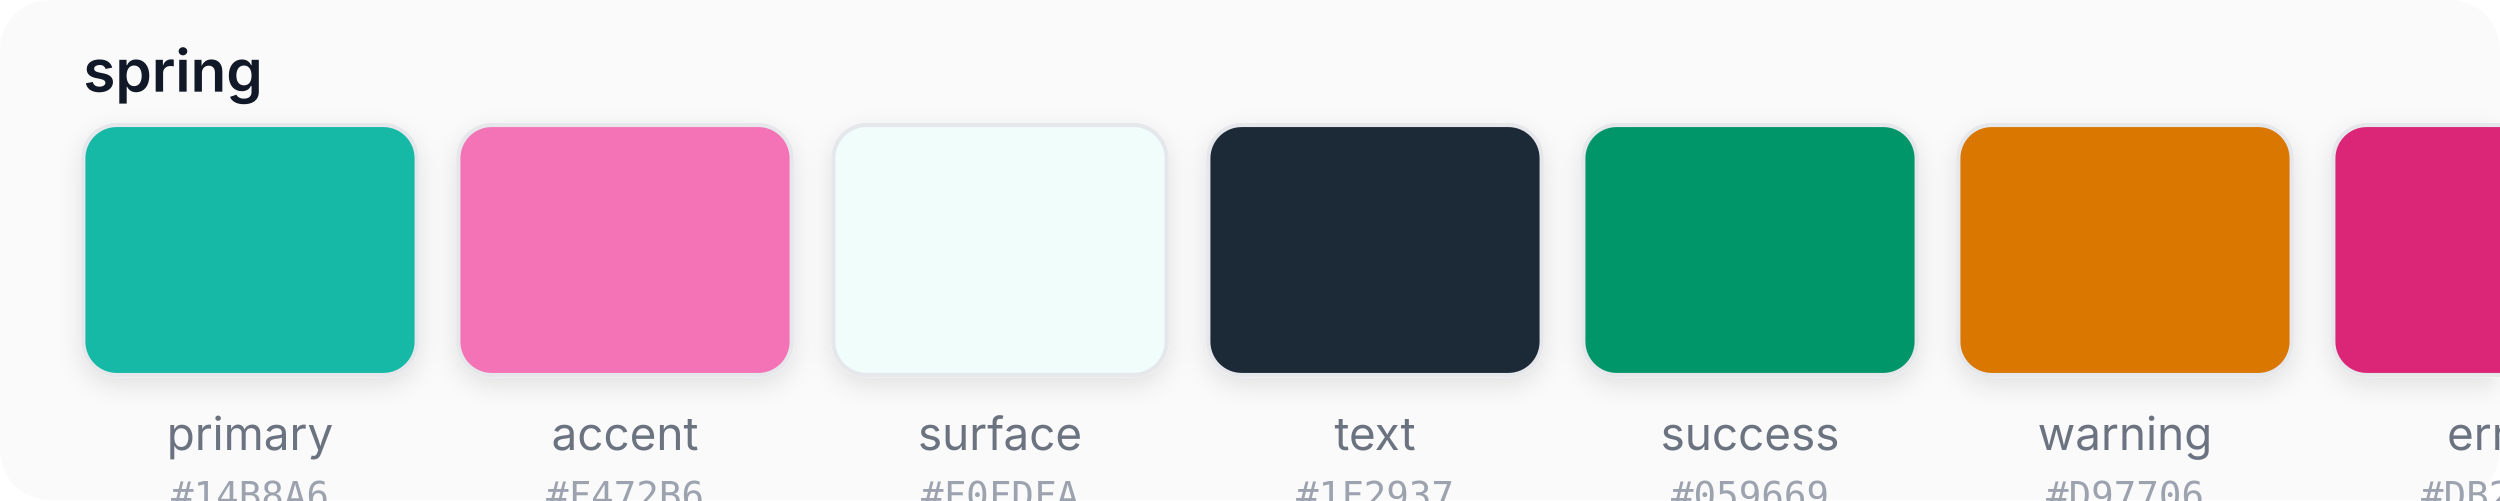
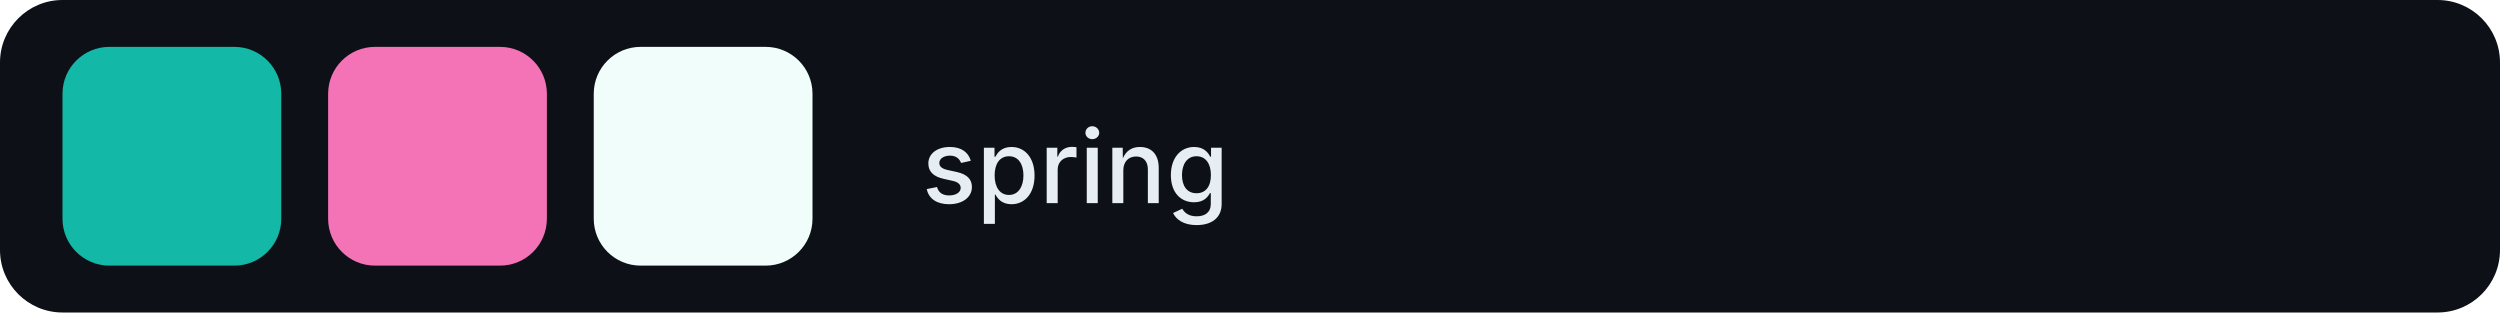
- <svg xmlns="http://www.w3.org/2000/svg" width="600" height="120" viewBox="0 0 600 120">
-   <defs>
-     <filter id="shadow" x="-20%" y="-20%" width="140%" height="140%">
-       <feDropShadow dx="0" dy="2" stdDeviation="3" flood-opacity="0.1" />
-     </filter>
-   </defs>
-   <rect width="600" height="120" fill="#fafafa" rx="12" />
-   <text x="20" y="22" font-family="system-ui, -apple-system, sans-serif" font-size="14" font-weight="600" fill="#111827">spring</text>
-   <g filter="url(#shadow)">
-     <rect x="20" y="30" width="80" height="60" rx="8" fill="#14B8A6" stroke="#e5e7eb" stroke-width="1" />
-     <rect x="110" y="30" width="80" height="60" rx="8" fill="#F472B6" stroke="#e5e7eb" stroke-width="1" />
-     <rect x="200" y="30" width="80" height="60" rx="8" fill="#F0FDFA" stroke="#e5e7eb" stroke-width="1" />
-     <rect x="290" y="30" width="80" height="60" rx="8" fill="#1F2937" stroke="#e5e7eb" stroke-width="1" />
-     <rect x="380" y="30" width="80" height="60" rx="8" fill="#059669" stroke="#e5e7eb" stroke-width="1" />
-     <rect x="470" y="30" width="80" height="60" rx="8" fill="#D97706" stroke="#e5e7eb" stroke-width="1" />
-     <rect x="560" y="30" width="80" height="60" rx="8" fill="#DB2777" stroke="#e5e7eb" stroke-width="1" />
-   </g>
-   <text x="60" y="108" text-anchor="middle" font-family="system-ui, -apple-system, sans-serif" font-size="11" fill="#6b7280">primary</text>
-   <text x="60" y="122" text-anchor="middle" font-family="monospace" font-size="9" fill="#9ca3af">#14B8A6</text>
-   <text x="150" y="108" text-anchor="middle" font-family="system-ui, -apple-system, sans-serif" font-size="11" fill="#6b7280">accent</text>
-   <text x="150" y="122" text-anchor="middle" font-family="monospace" font-size="9" fill="#9ca3af">#F472B6</text>
-   <text x="240" y="108" text-anchor="middle" font-family="system-ui, -apple-system, sans-serif" font-size="11" fill="#6b7280">surface</text>
-   <text x="240" y="122" text-anchor="middle" font-family="monospace" font-size="9" fill="#9ca3af">#F0FDFA</text>
-   <text x="330" y="108" text-anchor="middle" font-family="system-ui, -apple-system, sans-serif" font-size="11" fill="#6b7280">text</text>
-   <text x="330" y="122" text-anchor="middle" font-family="monospace" font-size="9" fill="#9ca3af">#1F2937</text>
-   <text x="420" y="108" text-anchor="middle" font-family="system-ui, -apple-system, sans-serif" font-size="11" fill="#6b7280">success</text>
-   <text x="420" y="122" text-anchor="middle" font-family="monospace" font-size="9" fill="#9ca3af">#059669</text>
-   <text x="510" y="108" text-anchor="middle" font-family="system-ui, -apple-system, sans-serif" font-size="11" fill="#6b7280">warning</text>
-   <text x="510" y="122" text-anchor="middle" font-family="monospace" font-size="9" fill="#9ca3af">#D97706</text>
-   <text x="600" y="108" text-anchor="middle" font-family="system-ui, -apple-system, sans-serif" font-size="11" fill="#6b7280">error</text>
-   <text x="600" y="122" text-anchor="middle" font-family="monospace" font-size="9" fill="#9ca3af">#DB2777</text>
+ <svg xmlns="http://www.w3.org/2000/svg" width="320" height="40" viewBox="0 0 320 40">
+   <rect width="320" height="40" fill="#0d1117" rx="8" />
+   <text x="118" y="26" font-family="system-ui, -apple-system, sans-serif" font-size="13" font-weight="500" fill="#e6edf3">spring</text>
+   <rect x="8" y="6" width="28" height="28" rx="6" fill="#14B8A6" />
+   <rect x="42" y="6" width="28" height="28" rx="6" fill="#F472B6" />
+   <rect x="76" y="6" width="28" height="28" rx="6" fill="#F0FDFA" />
</svg>
